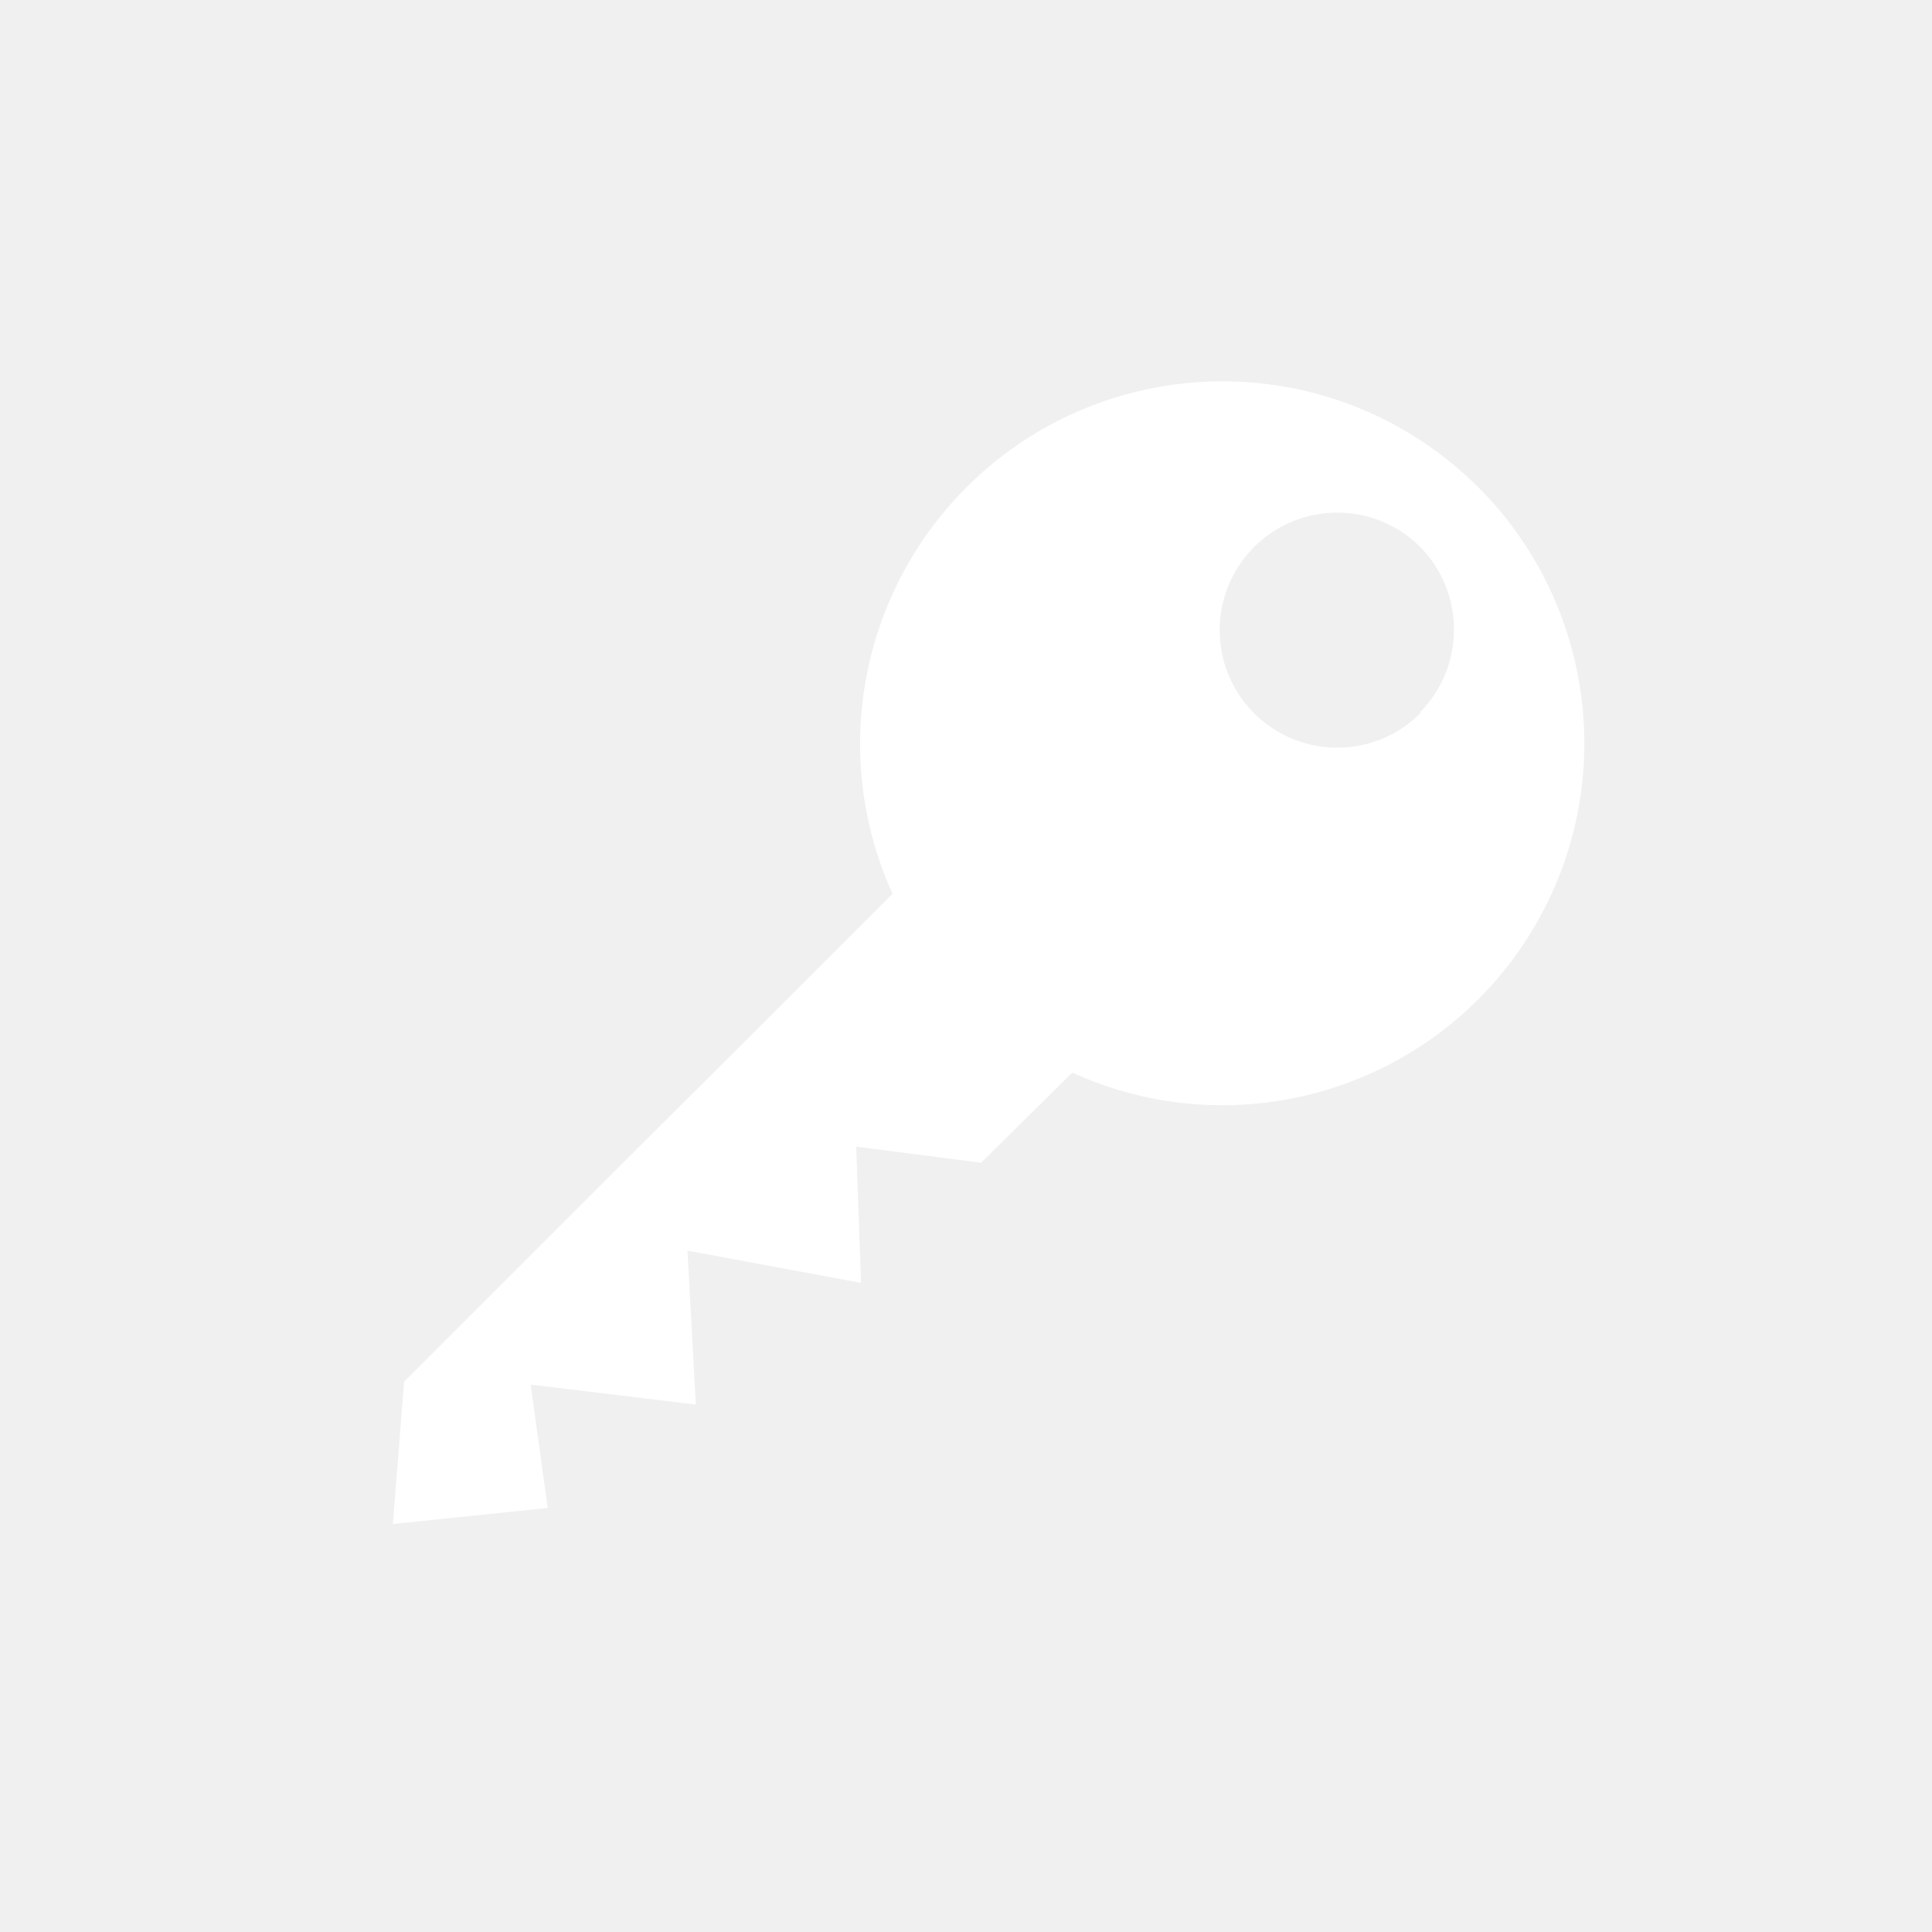
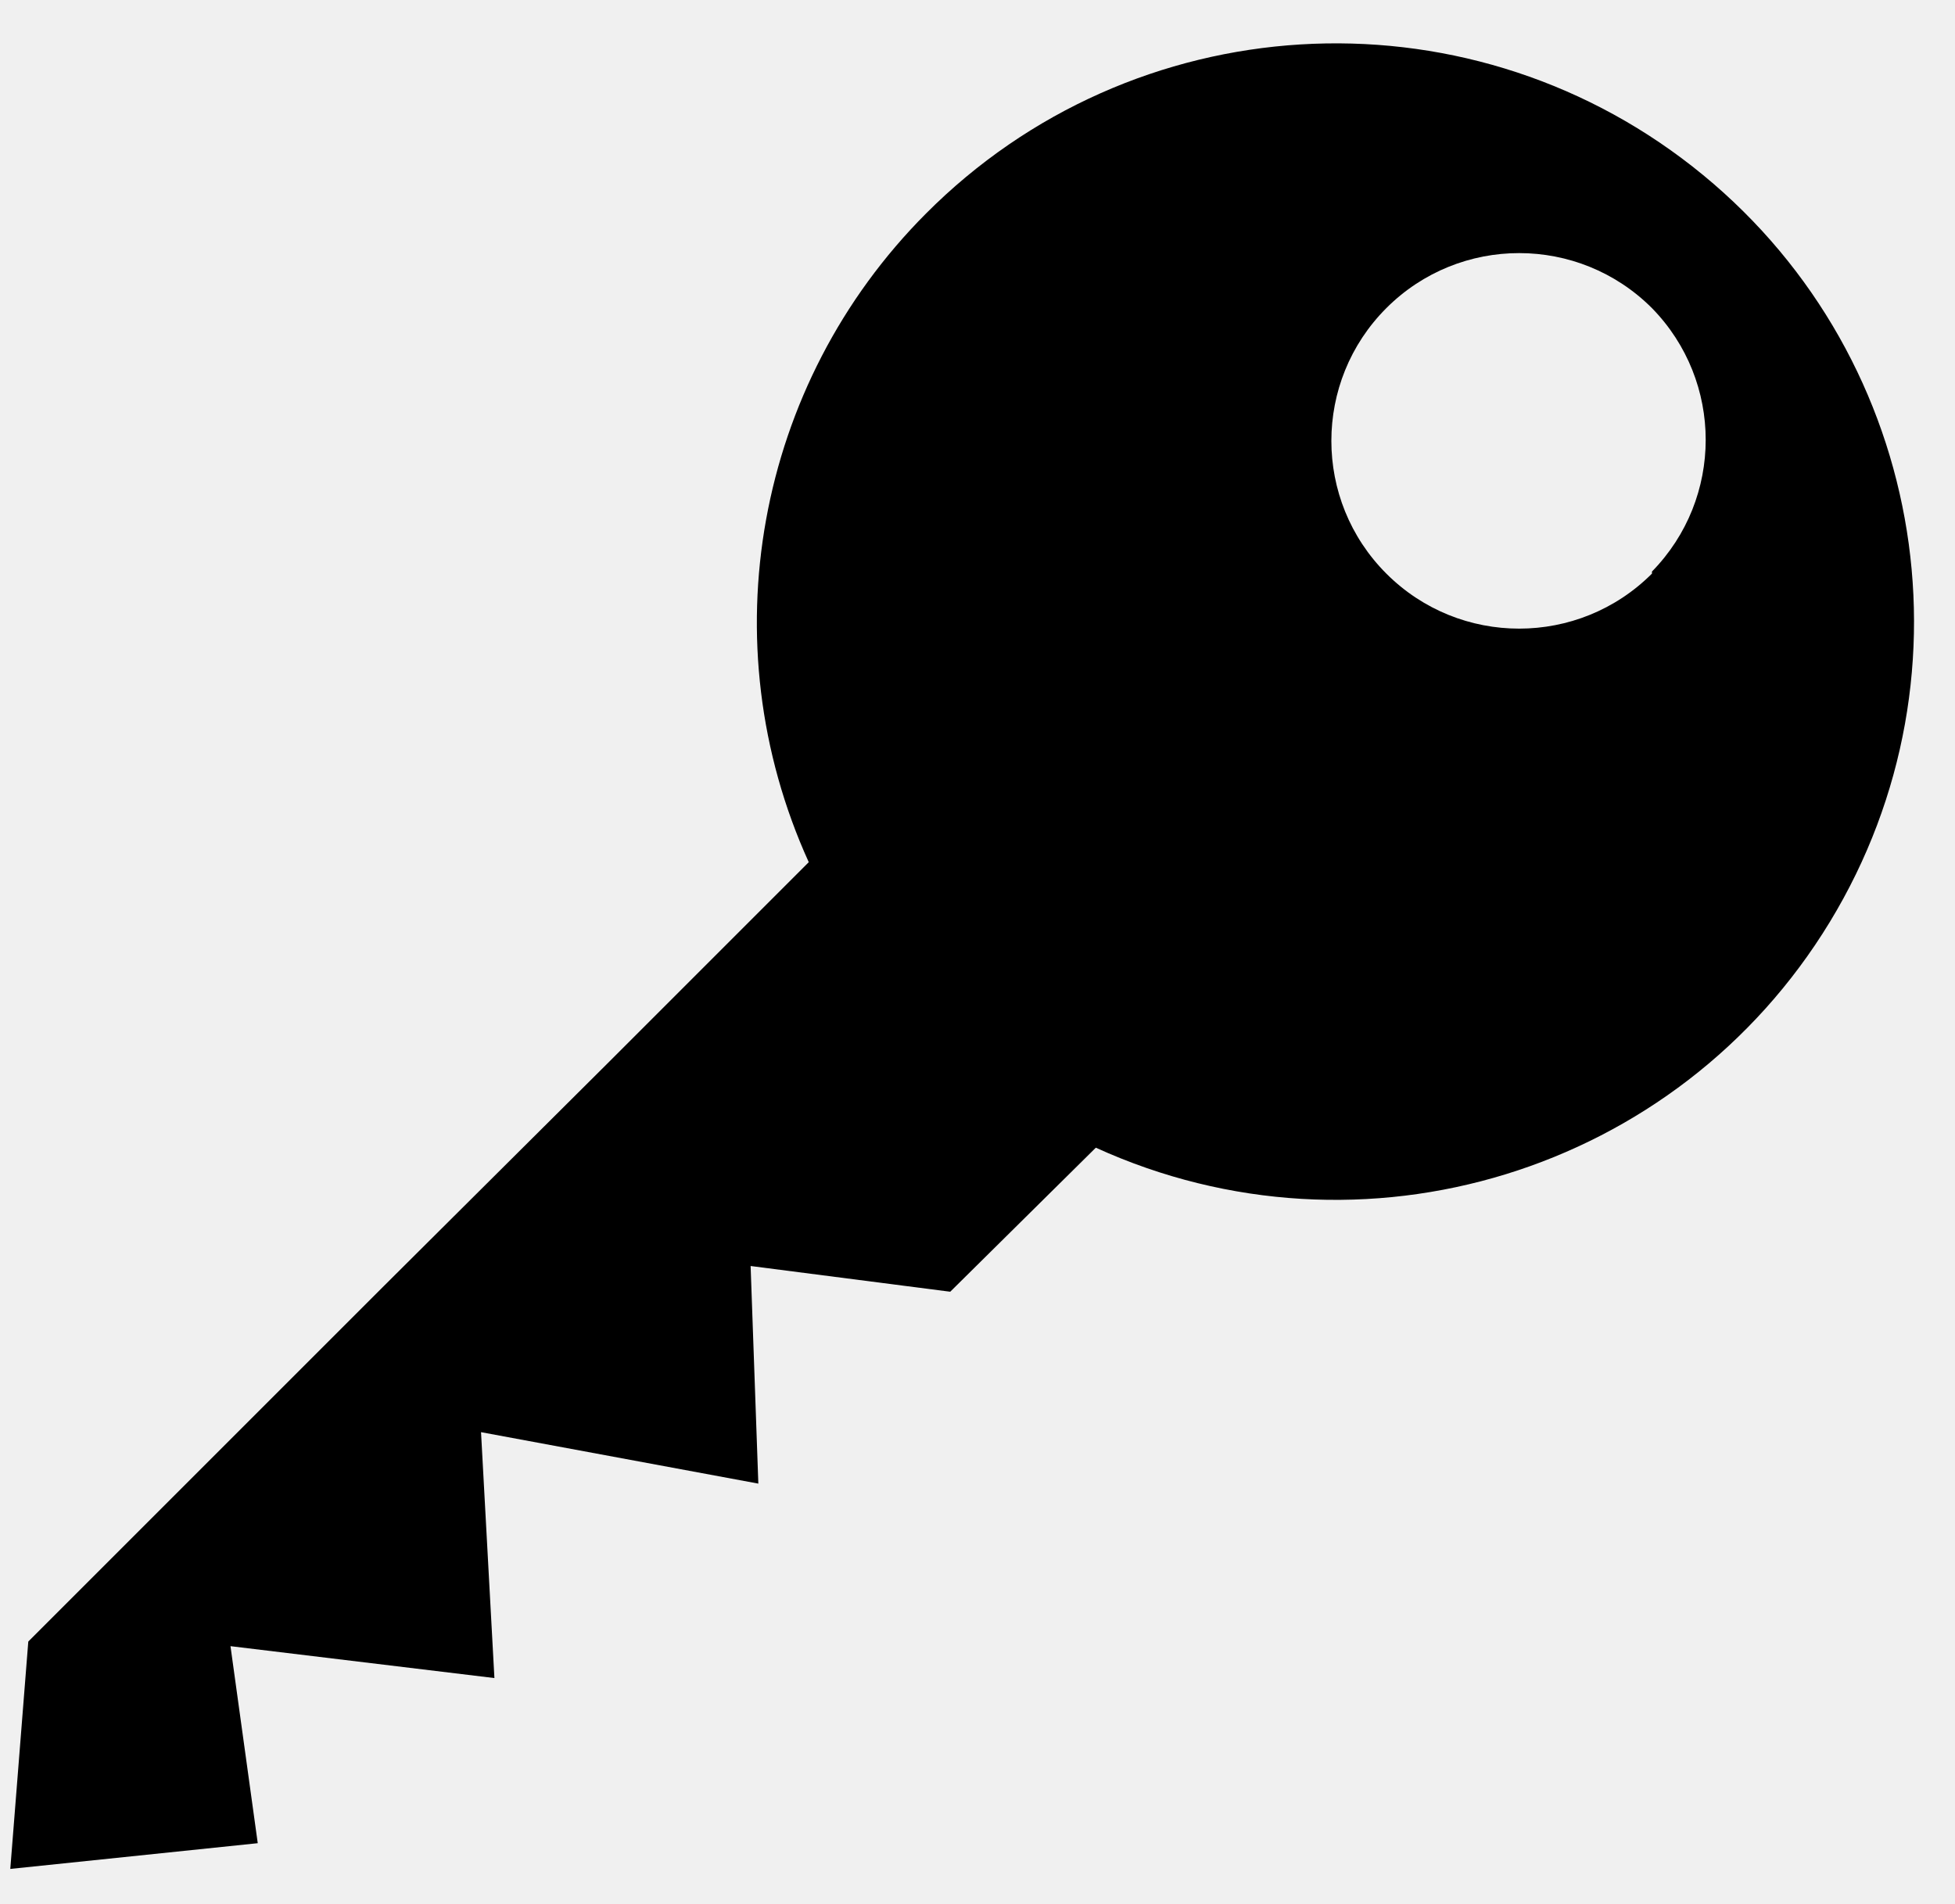
- <svg xmlns="http://www.w3.org/2000/svg" id="Ebene_1" data-name="Ebene 1" viewBox="0 0 60 60">
-   <path d="M30,15.15a11.26,11.26,0,0,0-2.28,12.61l-1.06,1.06-2.82,2.82h0L19.46,36l-6.91,6.91-.35,4.42,4.81-.5L16.48,43l5.13.62-.26-4.78,5.39,1-.15-4.23,3.88.5,2.83-2.8A11.24,11.24,0,1,0,30,15.15Zm14.11,7a3.65,3.65,0,1,1,0-5.16A3.66,3.66,0,0,1,44.11,22.11Z" fill="#fff" />
+ <svg xmlns="http://www.w3.org/2000/svg" viewBox="12 11 38 37">
+   <path d="M30,15.15a11.26,11.26,0,0,0-2.28,12.61l-1.06,1.06-2.82,2.82h0L19.46,36l-6.91,6.91-.35,4.42,4.81-.5L16.48,43l5.13.62-.26-4.78,5.39,1-.15-4.23,3.88.5,2.83-2.8A11.24,11.24,0,1,0,30,15.15Zm14.11,7a3.65,3.65,0,1,1,0-5.16A3.66,3.66,0,0,1,44.11,22.11Z" fill="currentcolor" />
</svg>
